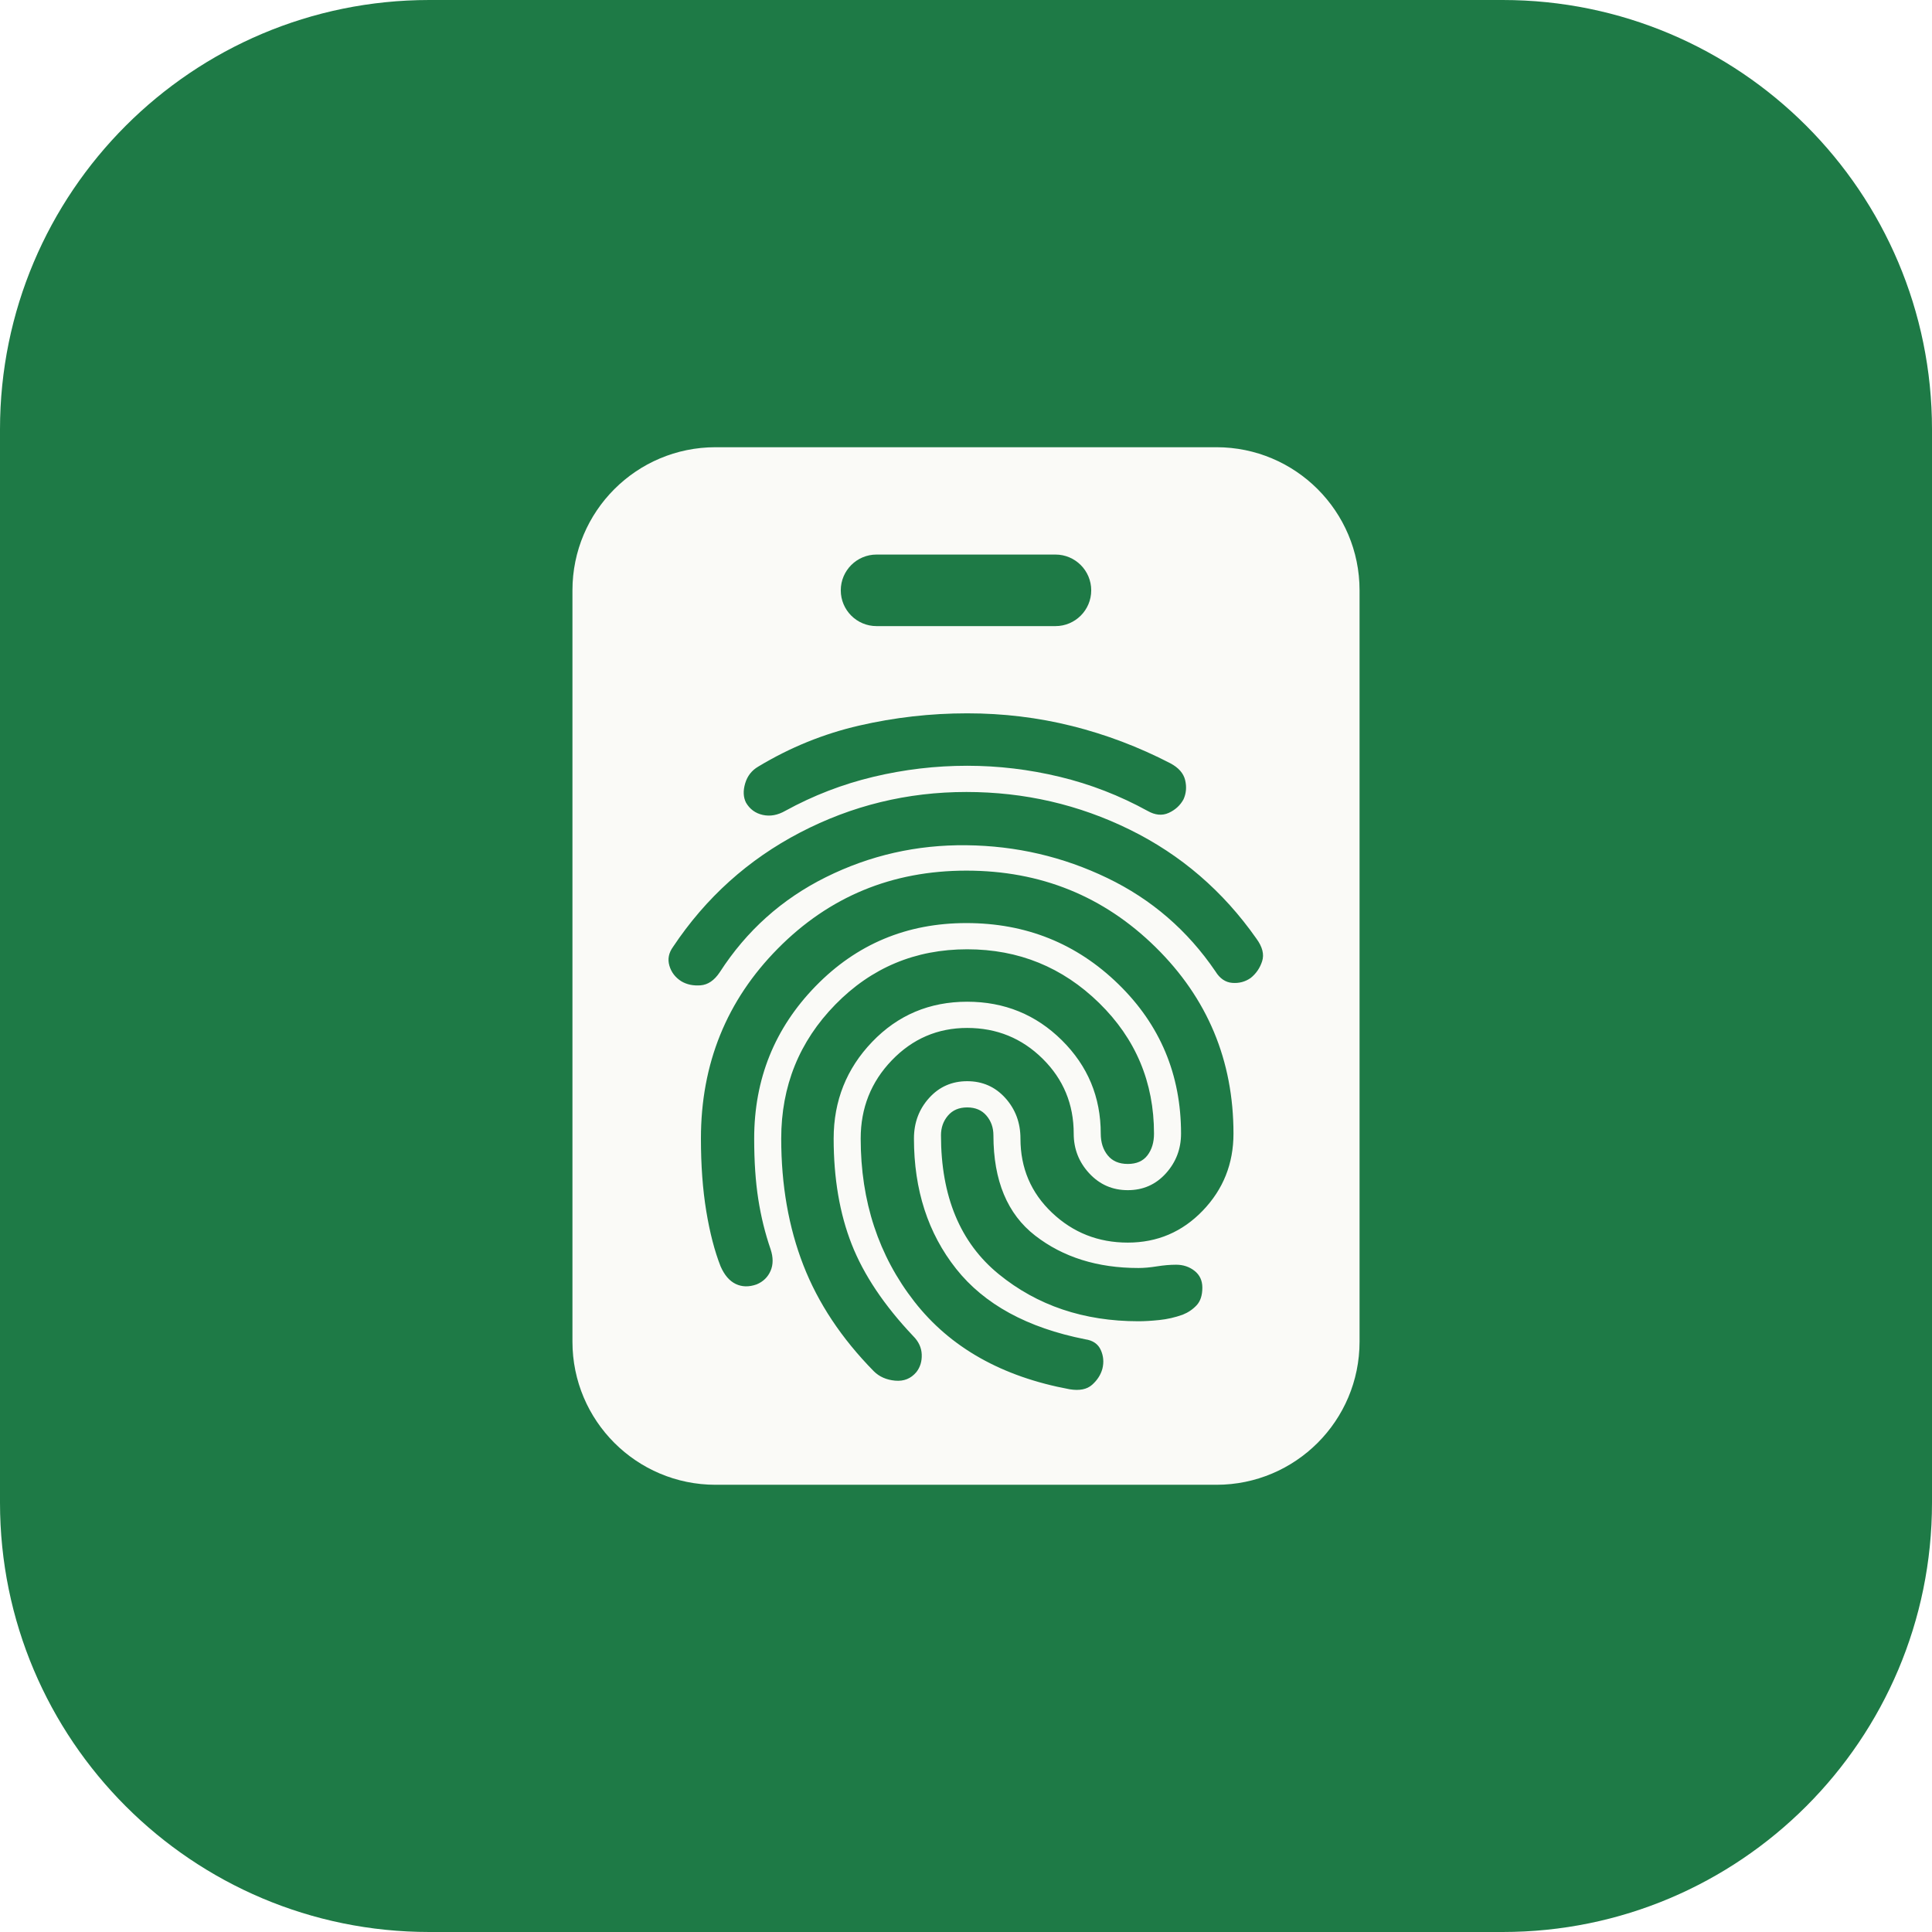
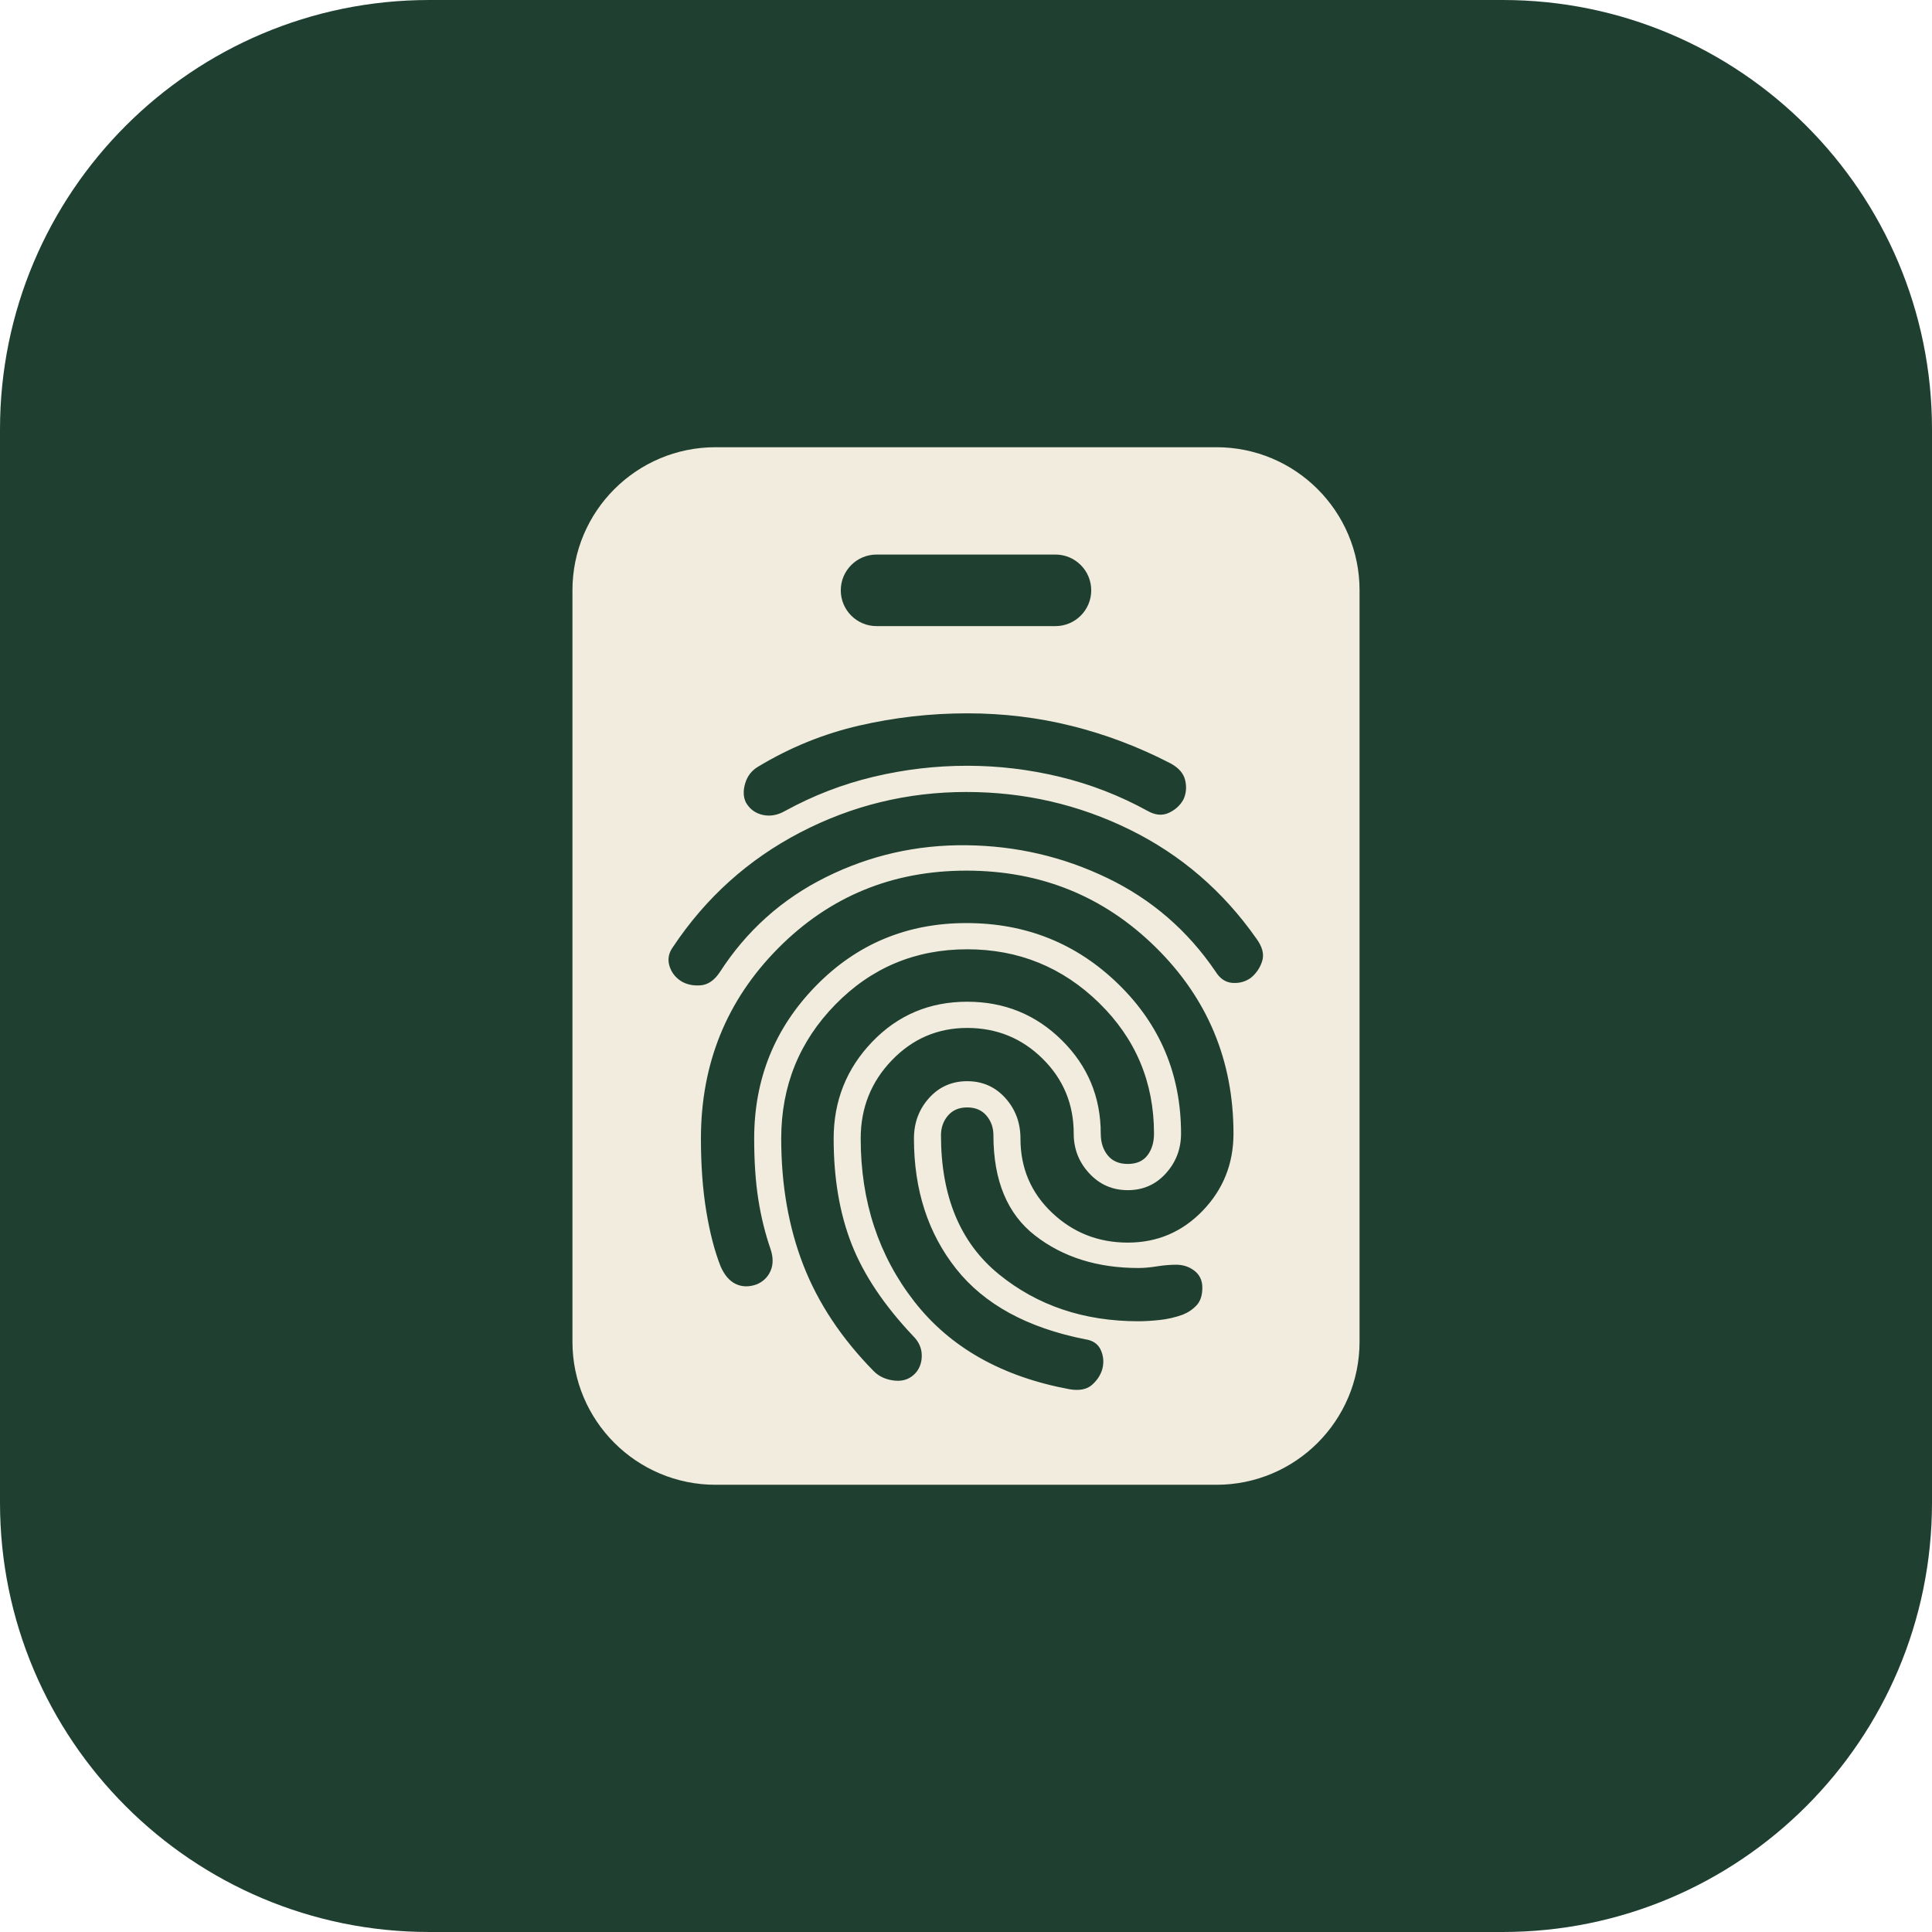
<svg xmlns="http://www.w3.org/2000/svg" viewBox="0 0 108 108">
-   <rect width="108" height="108" rx="24" fill="#1E7A46" />
-   <path fill="#FAFAF7" d="M40,25 H68 A8,8 0 0 1 76,33 V75 A8,8 0 0 1 68,83 H40 A8,8 0 0 1 32,75 V33 A8,8 0 0 1 40,25 Z" />
-   <path fill="#1E7A46" d="M49,31 H59 A2,2 0 0 1 59,35 H49 A2,2 0 0 1 49,31 Z" />
+   <rect width="108" height="108" rx="24" fill="#1F4030" />
+   <path fill="#F1ECDD" d="M40,25 H68 A8,8 0 0 1 76,33 V75 A8,8 0 0 1 68,83 H40 A8,8 0 0 1 32,75 V33 A8,8 0 0 1 40,25 Z" />
+   <path fill="#1F4030" d="M49,31 H59 A2,2 0 0 1 59,35 H49 A2,2 0 0 1 49,31 Z" />
  <g transform="translate(31.9 80.5) scale(0.0458)">
-     <path fill="#1E7A46" d="M483,-791q106 0 199.5 46T837,-612q11 15 7 27.5T830,-564q-10 7,-22.5 6T787,-572q-51,-75,-132,-114t-172,-40q-91,-1,-171.5 39T182,-571q-10 15,-23.5 16t-23.5,-5q-11,-7,-14.5,-19t4.5,-23q60,-90 155,-139.5T483,-791Zm0 96q136 0 231 93.5T809,-374q0 55,-37.5 94T680,-241q-54 0,-92.5,-36.5T549,-368q0,-29,-18.5,-49.5T484,-438q-28 0,-46.5 20.5T419,-368q0 94 51.5 159T628,-123q14 2 19 13t2 23q-3 11,-12.5 19.5T609,-62Q485,-85 419.5,-169T354,-368q0,-56 38,-95.5t92,-39.5q54 0 92 37.5t38 91.5q0 28 19 48.5t47 20.5q28 0 46.5,-20.5T745,-374q0,-108,-76.5,-182.5T483,-631q-109 0,-184 77t-75 186q0 42 5 74t15 61q5 15 0 26.5T227,-190q-14 5,-25.5,-.5T183,-212q-11,-28,-17.5,-67.5T159,-368q0,-137 94,-232t230,-95Zm1,-192q66 0 128 15.5T732,-826q15 8 18 20.5t-2 23.5q-6 11,-18 16.5t-26,-2.5q-51,-28,-107,-41.5T484,-823q-58 0,-114.5 13.5T262,-768q-14 8,-27.5 5T214,-778q-5,-10,-1,-23.5t16,-20.5q58,-35 123,-50t132,-15Zm0 288q94 0 161 65.5T712,-374q0 16,-8 26.5T680,-337q-16 0,-24.5,-10.5T647,-374q0,-67,-47.5,-114T484,-535q-69 0,-116 49t-47 118q0 73 22 129t75 112q10 10 10.5 22.5T422,-83q-10 12,-26 10.5T370,-84q-59,-60,-86,-129.5T257,-368q0,-96 66,-163.5T484,-599Zm0 193q15 0 23.5 10t8.5 24q0 83 51 122.5T693,-210q10 0 22.5,-2t23.5,-2q13 0 22.5 7.5T771,-186q0 14,-7 21.5T747,-153q-14 5,-28.5 6.5T693,-145q-100 0,-170.5,-57.5T452,-372q0,-14 8.5,-24t23.5,-10Z" />
+     <path fill="#1F4030" d="M483,-791q106 0 199.5 46T837,-612q11 15 7 27.5T830,-564q-10 7,-22.5 6T787,-572q-51,-75,-132,-114t-172,-40q-91,-1,-171.5 39T182,-571q-10 15,-23.5 16t-23.5,-5q-11,-7,-14.5,-19t4.5,-23q60,-90 155,-139.5T483,-791Zm0 96q136 0 231 93.5T809,-374q0 55,-37.5 94T680,-241q-54 0,-92.5,-36.5T549,-368q0,-29,-18.5,-49.5T484,-438q-28 0,-46.5 20.5T419,-368q0 94 51.5 159T628,-123q14 2 19 13t2 23q-3 11,-12.5 19.5T609,-62Q485,-85 419.5,-169T354,-368q0,-56 38,-95.5t92,-39.5q54 0 92 37.5t38 91.5q0 28 19 48.5t47 20.5q28 0 46.5,-20.5T745,-374q0,-108,-76.5,-182.5T483,-631q-109 0,-184 77t-75 186q0 42 5 74t15 61q5 15 0 26.5T227,-190q-14 5,-25.5,-.5T183,-212q-11,-28,-17.5,-67.5T159,-368q0,-137 94,-232t230,-95Zm1,-192q66 0 128 15.5T732,-826q15 8 18 20.5t-2 23.5q-6 11,-18 16.5t-26,-2.5q-51,-28,-107,-41.5T484,-823q-58 0,-114.5 13.5T262,-768q-14 8,-27.5 5T214,-778q-5,-10,-1,-23.5t16,-20.5q58,-35 123,-50t132,-15Zm0 288q94 0 161 65.5T712,-374q0 16,-8 26.5T680,-337q-16 0,-24.5,-10.5T647,-374q0,-67,-47.5,-114T484,-535q-69 0,-116 49t-47 118q0 73 22 129t75 112q10 10 10.5 22.5T422,-83q-10 12,-26 10.5T370,-84q-59,-60,-86,-129.5T257,-368q0,-96 66,-163.5T484,-599Zm0 193q15 0 23.5 10t8.5 24q0 83 51 122.5T693,-210q10 0 22.5,-2t23.5,-2q13 0 22.5 7.5T771,-186q0 14,-7 21.5T747,-153q-14 5,-28.5 6.5T693,-145q-100 0,-170.5,-57.5T452,-372q0,-14 8.5,-24t23.5,-10Z" />
  </g>
</svg>
